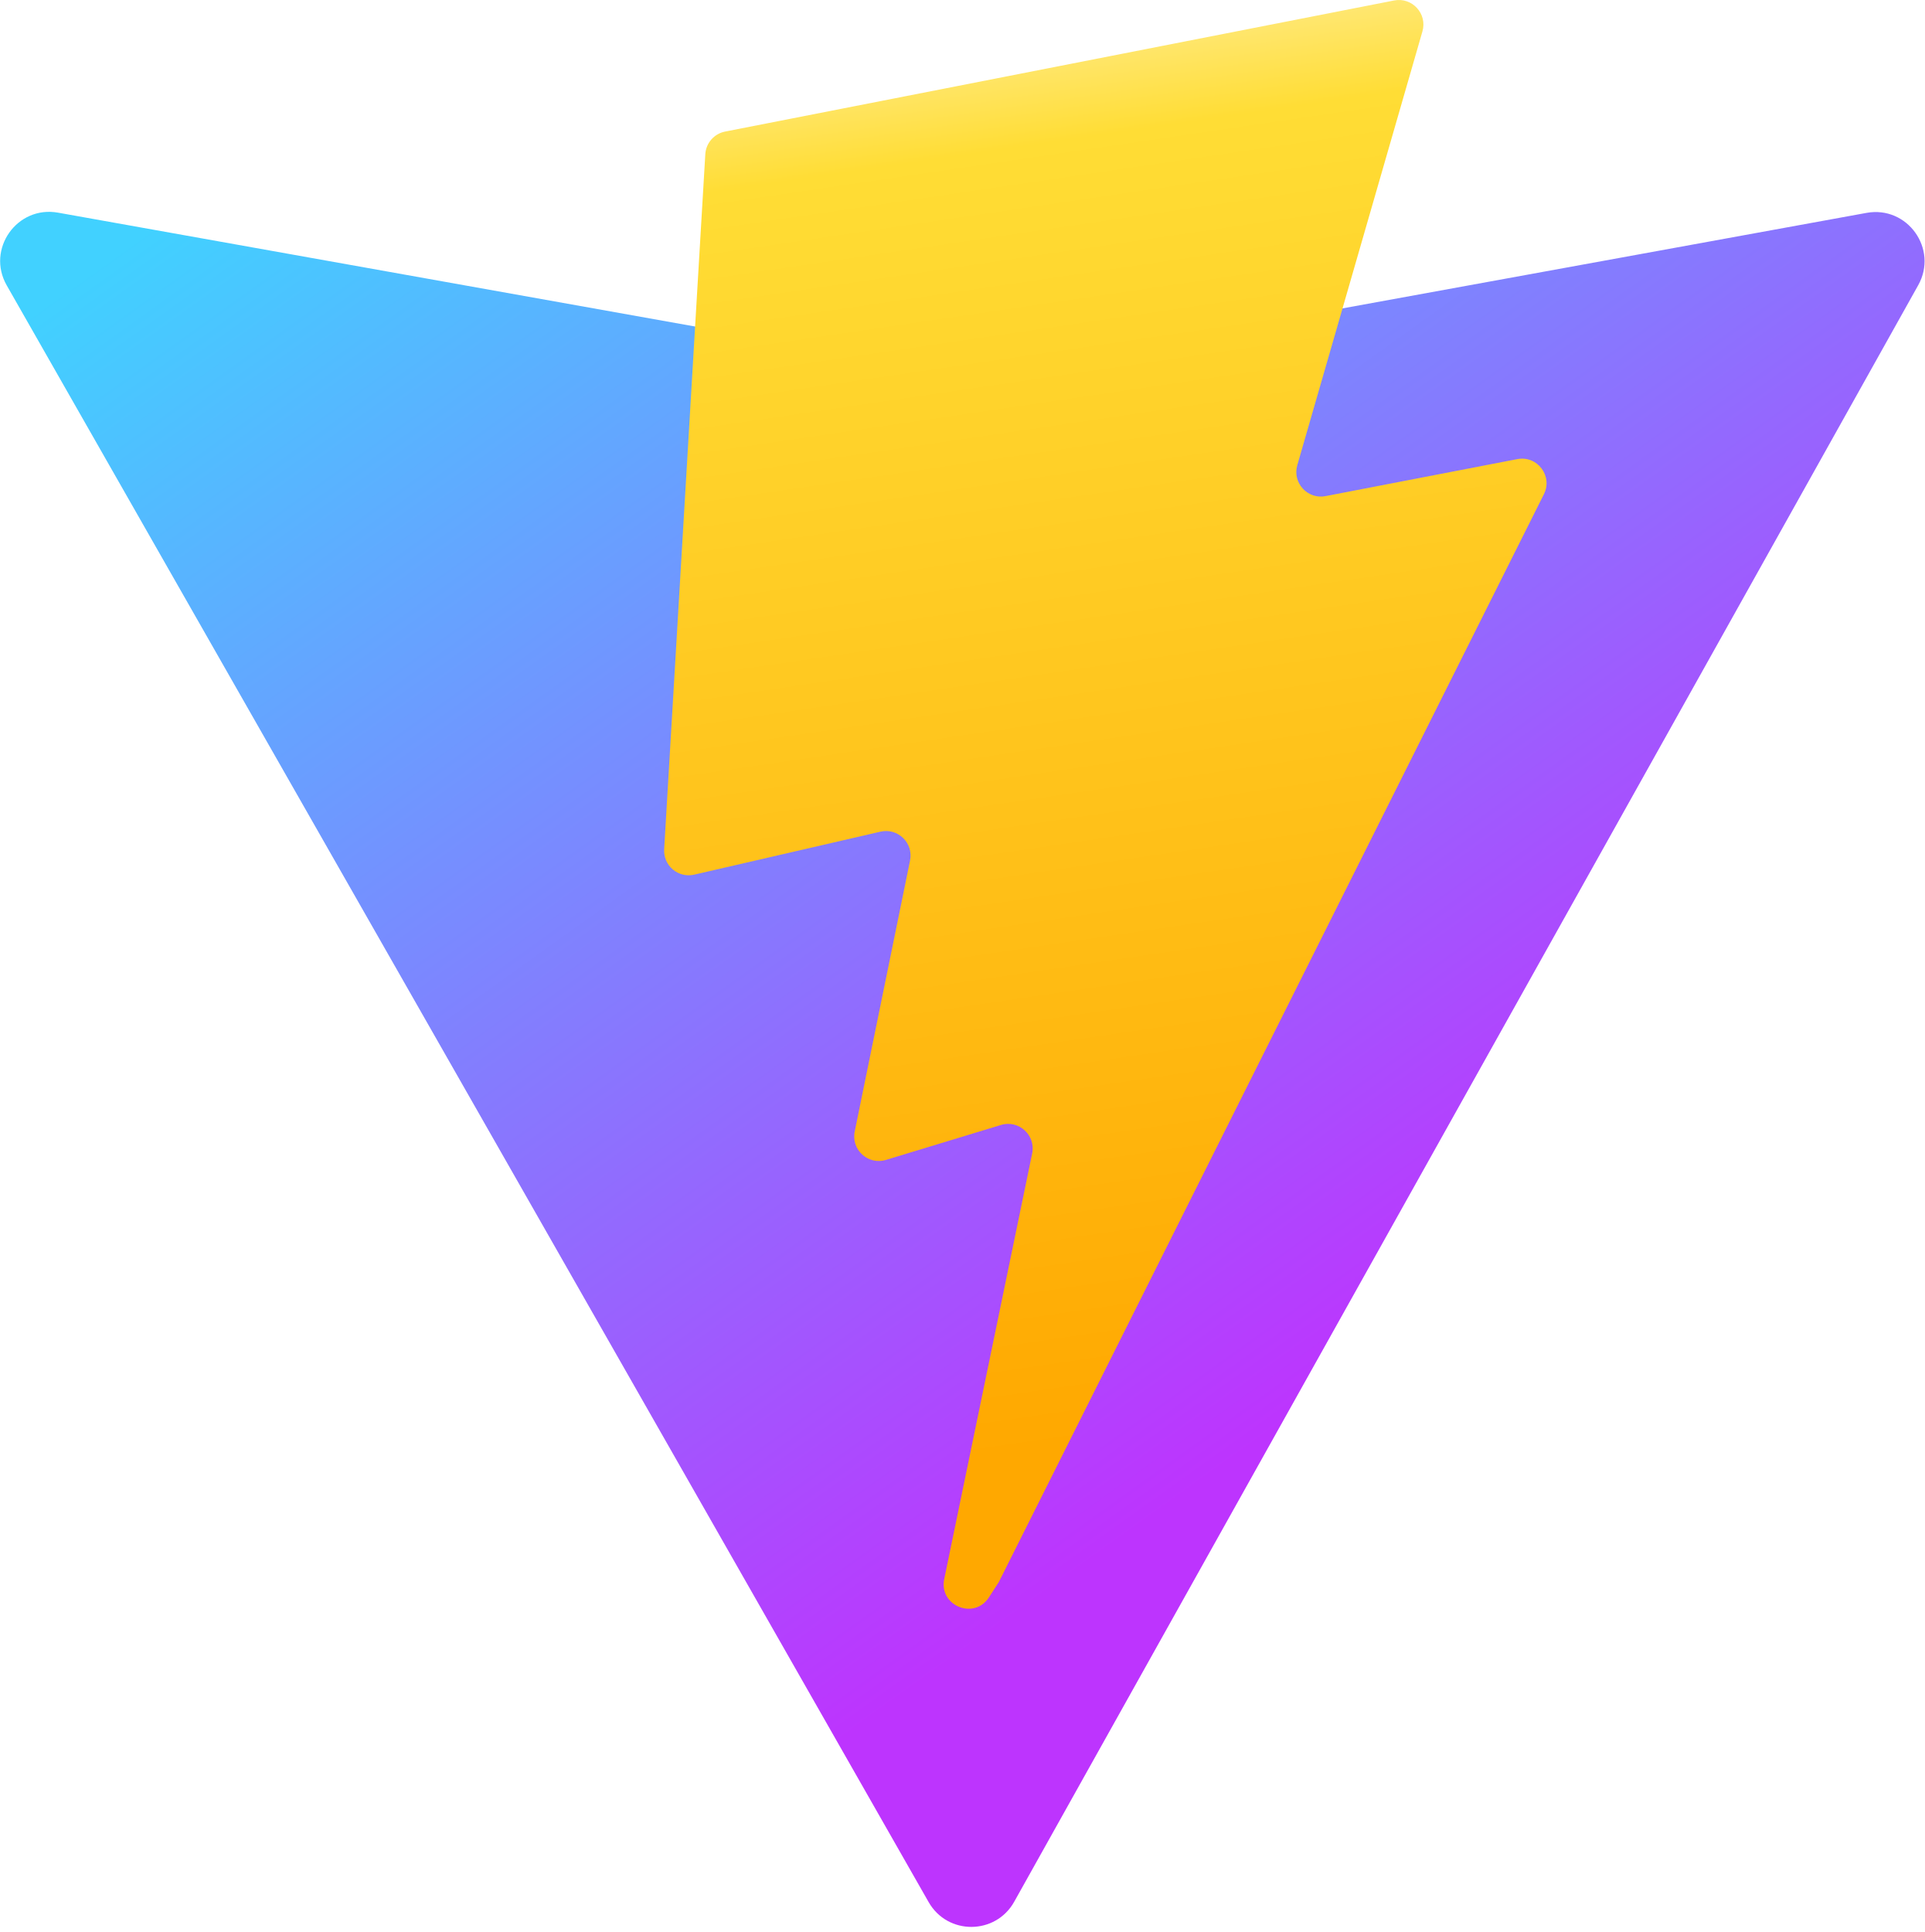
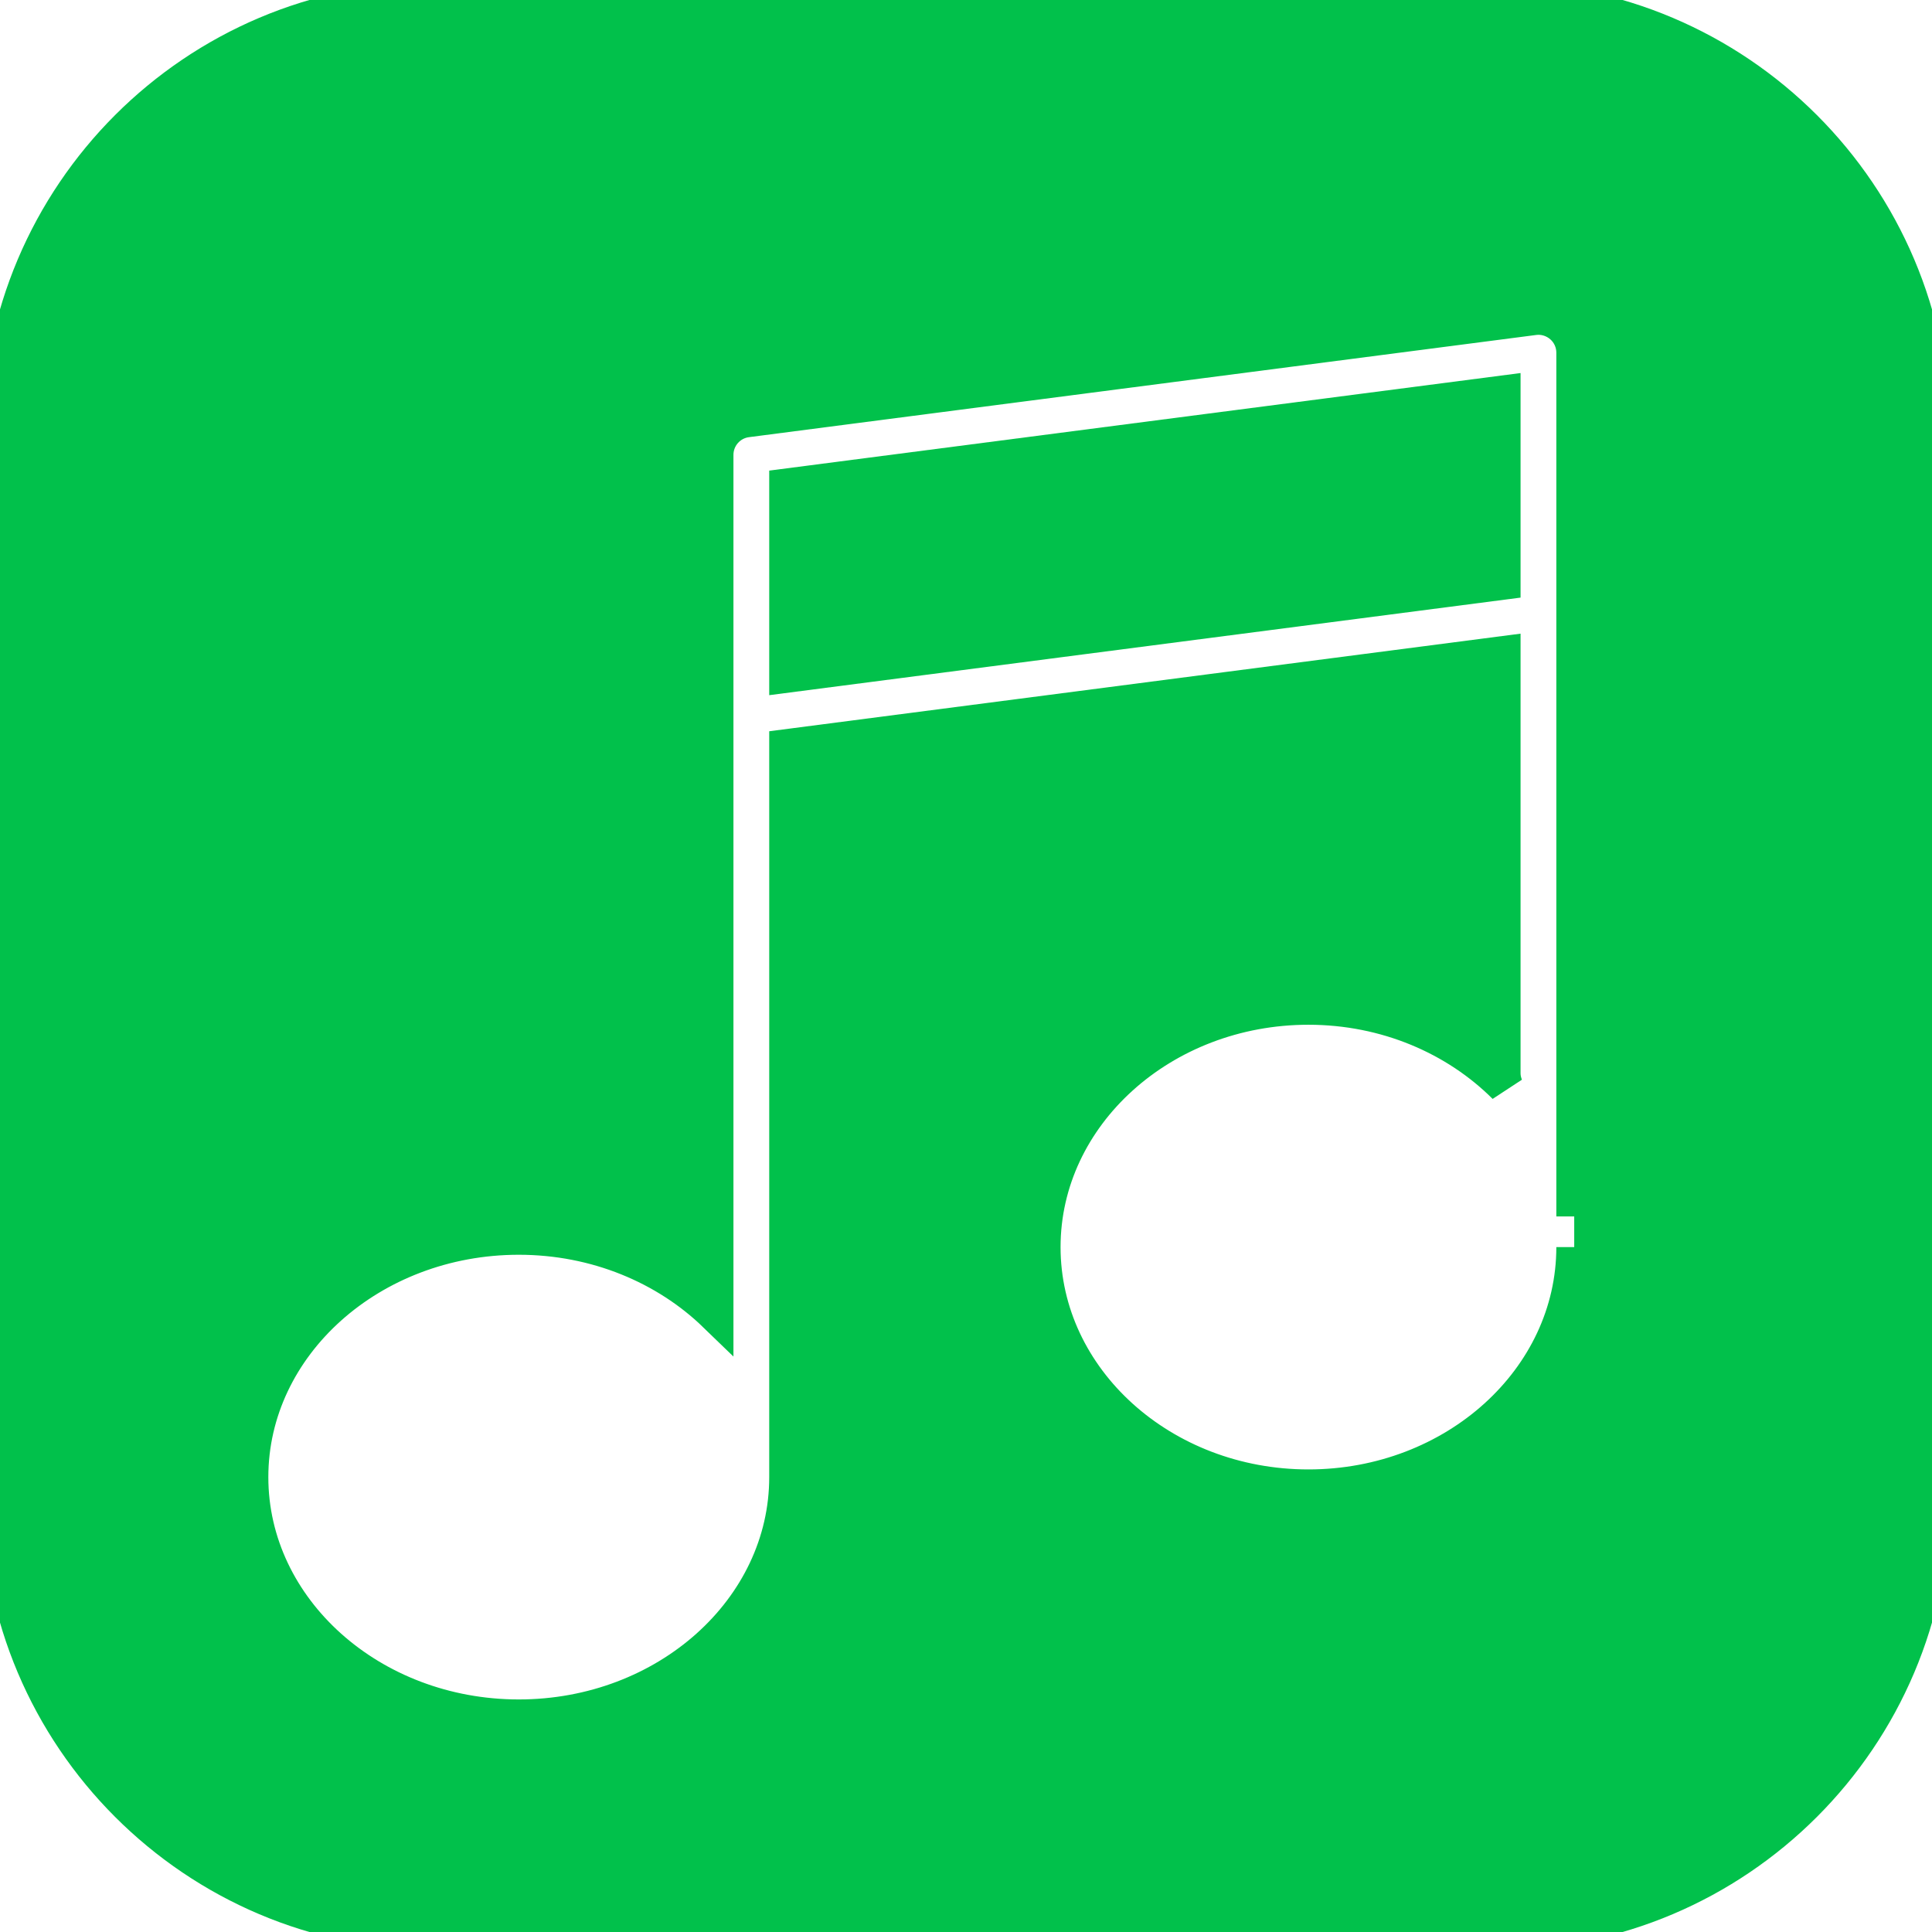
- <svg xmlns="http://www.w3.org/2000/svg" aria-hidden="true" role="img" class="iconify iconify--logos" width="31.88" height="32" preserveAspectRatio="xMidYMid meet" viewBox="0 0 256 257">
-   <defs>
-     <linearGradient id="IconifyId1813088fe1fbc01fb466" x1="-.828%" x2="57.636%" y1="7.652%" y2="78.411%">
-       <stop offset="0%" stop-color="#41D1FF" />
-       <stop offset="100%" stop-color="#BD34FE" />
-     </linearGradient>
-     <linearGradient id="IconifyId1813088fe1fbc01fb467" x1="43.376%" x2="50.316%" y1="2.242%" y2="89.03%">
-       <stop offset="0%" stop-color="#FFEA83" />
-       <stop offset="8.333%" stop-color="#FFDD35" />
-       <stop offset="100%" stop-color="#FFA800" />
-     </linearGradient>
-   </defs>
-   <path fill="url(#IconifyId1813088fe1fbc01fb466)" d="M255.153 37.938L134.897 252.976c-2.483 4.44-8.862 4.466-11.382.048L.875 37.958c-2.746-4.814 1.371-10.646 6.827-9.67l120.385 21.517a6.537 6.537 0 0 0 2.322-.004l117.867-21.483c5.438-.991 9.574 4.796 6.877 9.62Z" />
-   <path fill="url(#IconifyId1813088fe1fbc01fb467)" d="M185.432.063L96.44 17.501a3.268 3.268 0 0 0-2.634 3.014l-5.474 92.456a3.268 3.268 0 0 0 3.997 3.378l24.777-5.718c2.318-.535 4.413 1.507 3.936 3.838l-7.361 36.047c-.495 2.426 1.782 4.5 4.151 3.78l15.304-4.649c2.372-.72 4.652 1.36 4.15 3.788l-11.698 56.621c-.732 3.542 3.979 5.473 5.943 2.437l1.313-2.028l72.516-144.72c1.215-2.423-.88-5.186-3.54-4.672l-25.505 4.922c-2.396.462-4.435-1.77-3.759-4.114l16.646-57.705c.677-2.35-1.37-4.583-3.769-4.113Z" />
+ <svg xmlns="http://www.w3.org/2000/svg" fill="#01c14b" height="200px" width="200px" version="1.1" id="Capa_1" viewBox="0 0 54 54" xml:space="preserve" stroke="#01c14b">
+   <g id="SVGRepo_bgCarrier" stroke-width="0" />
+   <g id="SVGRepo_tracerCarrier" stroke-linecap="round" stroke-linejoin="round" />
+   <g id="SVGRepo_iconCarrier">
+     <g>
+       <polygon points="42,10.996 22,13.593 22,17 22,18.861 42,16.264 42,14.143 " />
+       <path d="M41.824,0H12.176C5.462,0,0,5.462,0,12.176v29.648C0,48.538,5.462,54,12.176,54h29.648C48.538,54,54,48.538,54,41.824 V12.176C54,5.462,48.538,0,41.824,0z M44,34.857c0,3.702-3.333,6.714-7.429,6.714c-4.096,0-7.428-3.012-7.428-6.714 s3.333-6.715,7.428-6.715c2.182,0,4.141,0.86,5.502,2.219C42.029,30.249,42,30.128,42,30V18.28l-20,2.598V41 c0,0.542,0-0.91,0,0.286C22,44.988,18.636,48,14.5,48S7,44.988,7,41.286s3.364-6.715,7.5-6.715c2.174,0,4.129,0.838,5.5,2.165V20 v-3v-4.286c0-0.503,0.373-0.927,0.871-0.991l22-2.856c0.283-0.039,0.572,0.051,0.789,0.24C43.876,9.296,44,9.569,44,9.857v4.285v3 V34" />
+     </g>
+   </g>
</svg>
